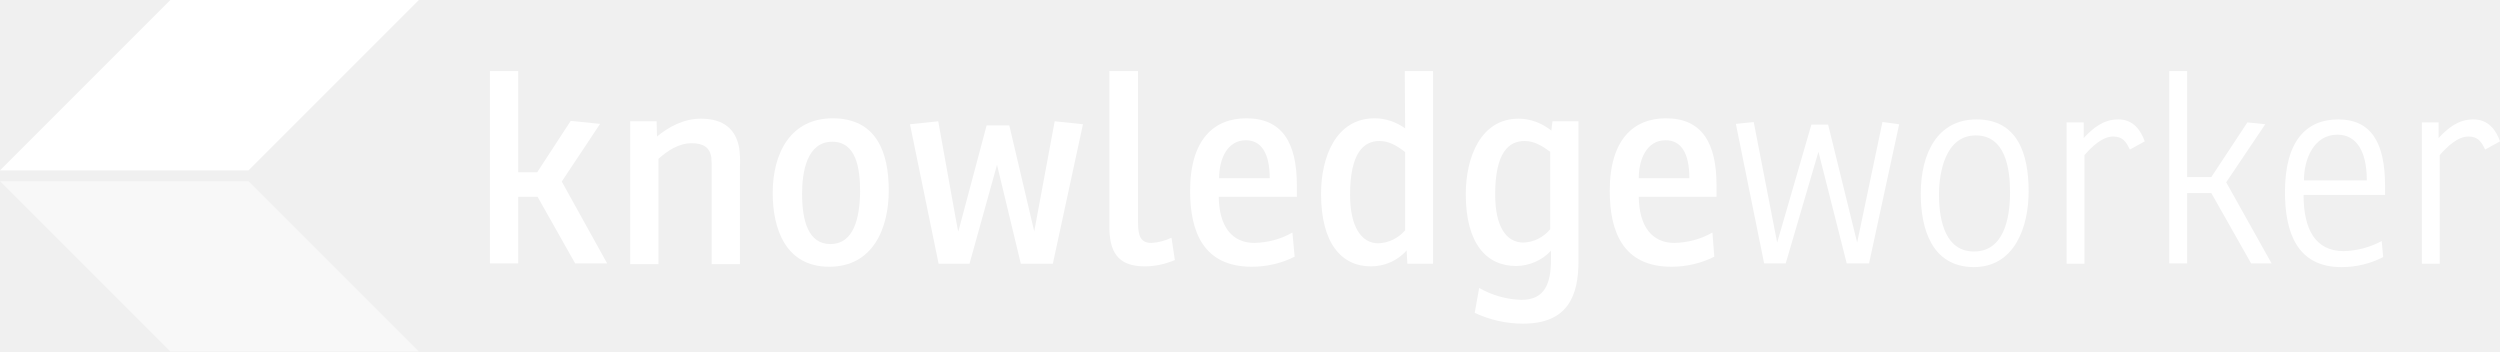
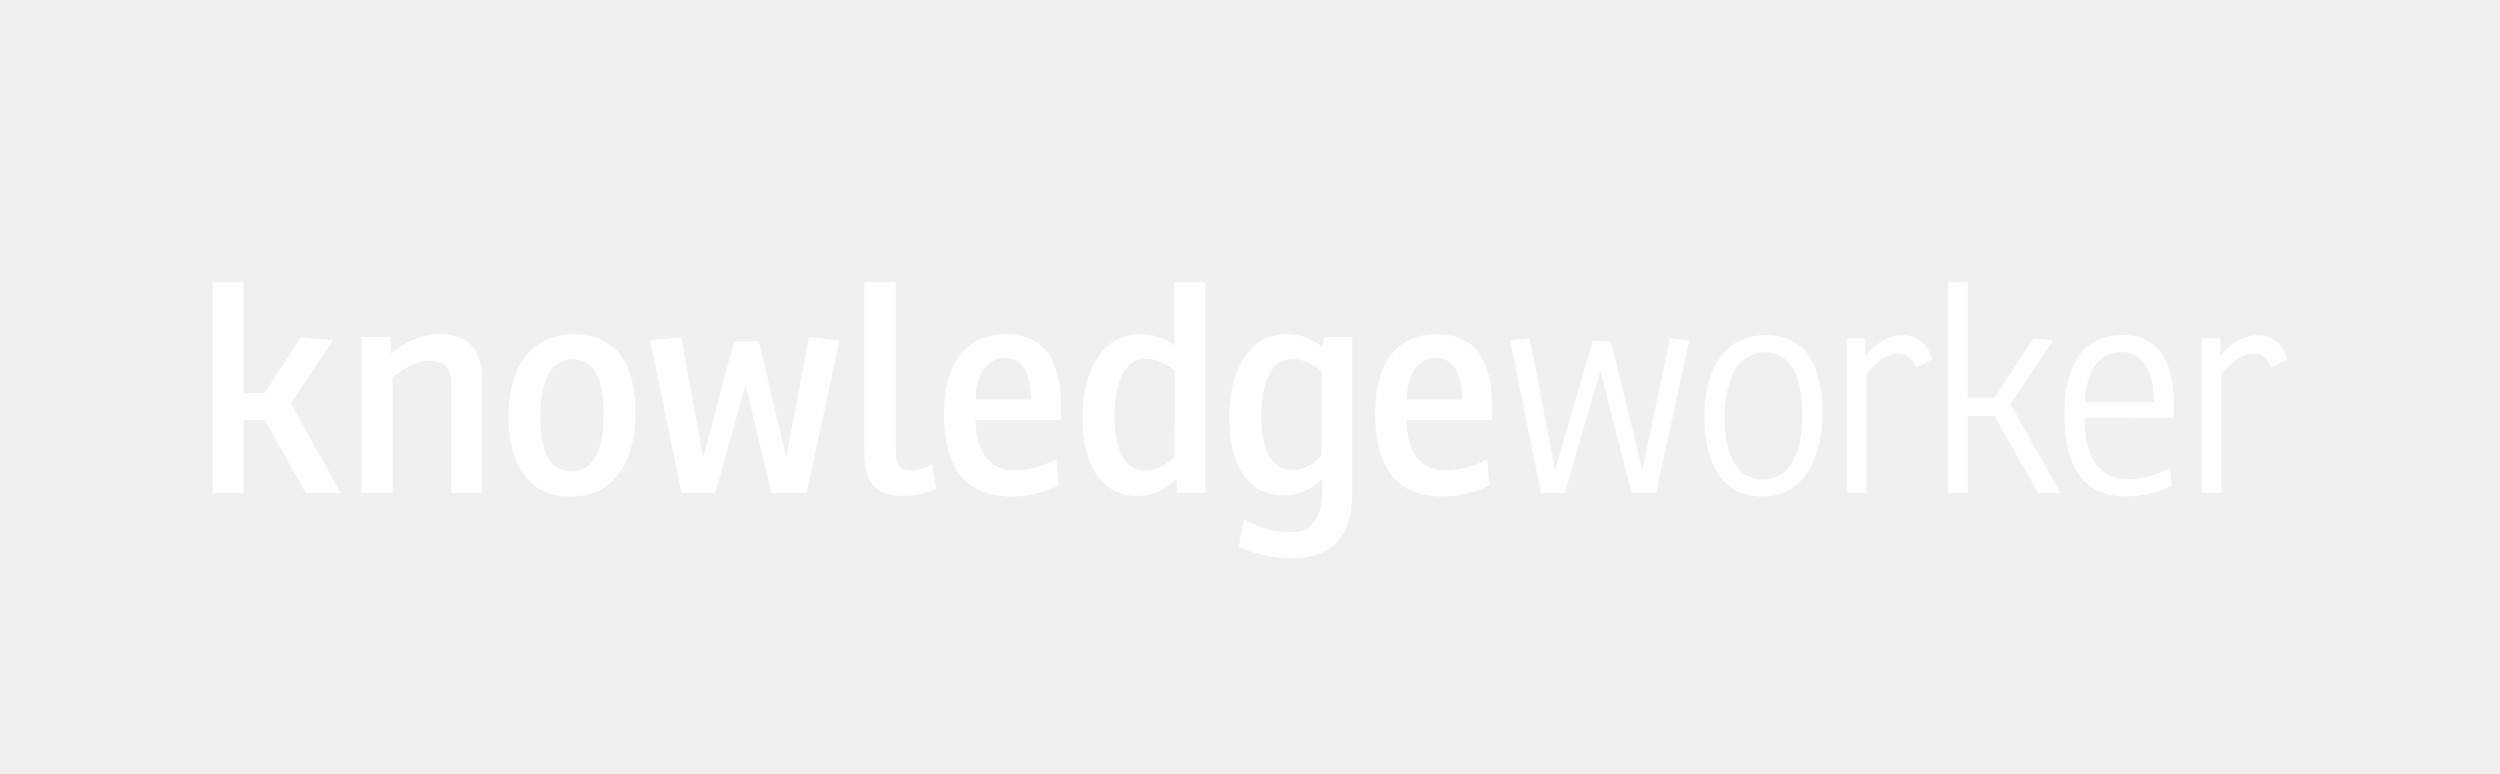
- <svg xmlns="http://www.w3.org/2000/svg" version="1.1" id="Ebene_1" x="0px" y="0px" viewBox="0 0 672 94.5" style="enable-background:new 0 0 672 94.5;" xml:space="preserve">
-   <style type="text/css">
- 	.st0{fill:#FFFFFF;}
- 	.st1{opacity:0.5;fill:#FFFFFF;enable-background:new    ;}
- </style>
-   <g id="Ebene_2_1_">
-     <g id="Ebene_1-2">
-       <g id="Ebene_2-2">
-         <g id="Ebene_1-2-2">
-           <path class="st0" d="M161.3,33.3L151,48.8l12.2,22h-8.6l-10.1-17.9h-5.2v17.9h-7.6V19.1h7.6v27.2h5.1l9-13.8L161.3,33.3z" />
-           <path class="st0" d="M176.6,36.7c3-2.5,7.1-4.8,11.8-4.8c6.2,0,9.4,2.9,10.3,7.9c0.2,1.6,0.3,3.2,0.2,4.8v26.4h-7.6V45.5      c0-1.1,0-2.2-0.1-3.2c-0.4-2.7-2.2-3.8-5.3-3.8c-3.5,0-6.6,2.1-8.9,4.2v28.3h-7.6V32.6h7.1L176.6,36.7z" />
-           <path class="st0" d="M207.7,51.9c0-11,5-20.1,16.1-20.1c11.9,0,15.1,9.3,15.1,19.4s-4.2,20.5-16,20.5S207.7,61.4,207.7,51.9z       M231.2,51.6c0-6.3-1-13.5-7.5-13.5c-6.8,0-8.1,8.1-8.1,14c0,7.3,1.7,13.5,7.6,13.5C229.6,65.6,231.1,58.4,231.2,51.6      L231.2,51.6z" />
-           <path class="st0" d="M291.1,33.4L283,70.9h-8.6L268,44.3l-7.4,26.6h-8.3l-7.7-37.5l7.6-0.8c5.3,29.5,5.3,29.6,5.4,29.6l7.6-28.5      h6.1l6.7,28.5l5.5-29.6L291.1,33.4z" />
-           <path class="st0" d="M298.2,19.1h7.7v40.8c0,3.8,0.9,5.4,3.6,5.4c1.9-0.1,3.7-0.6,5.4-1.4l0.9,6c-2.6,1.1-5.3,1.7-8.1,1.7      c-7.5,0-9.5-4.2-9.5-10.7L298.2,19.1z" />
-           <path class="st0" d="M327.6,52.9c0.1,7.9,3.5,12.4,9.6,12.4c3.6-0.1,7.1-1,10.2-2.8L348,69c-3.6,1.8-7.5,2.7-11.5,2.7      c-13.1,0-16.6-9.5-16.6-20.4c0-13.9,6.5-19.5,15.1-19.5c9.6,0,13.6,6.5,13.6,18v3.1H327.6z M334.9,37.7c-5,0-7.2,5-7.2,10.2      h13.6C341.3,41,338.9,37.7,334.9,37.7L334.9,37.7z" />
-           <path class="st0" d="M377.6,19.1h7.6v51.8h-6.9l-0.2-3.6c-2.4,2.8-6,4.3-9.6,4.3c-7.9,0-13.4-6.2-13.4-19.5      c0-9.9,4-20.3,14.4-20.3c3,0,5.8,1,8.2,2.7L377.6,19.1z M377.6,40.8c-2.1-1.6-4.2-2.9-6.8-2.9c-4.2,0-7.9,3.1-7.9,14.5      c0,8.5,3,13,7.6,13c2.8-0.1,5.4-1.4,7.2-3.5V40.8z" />
-           <path class="st0" d="M417.3,32.6h7v37.6c0,9.2-2.8,16.8-14.9,16.8c-4.5,0-8.9-1-13-2.9l1.2-6.7c3.5,2,7.4,3.1,11.4,3.2      c6.3,0,7.9-4.5,7.9-10.8v-2.4c-2.4,2.6-5.9,4.1-9.4,4.1c-7.9,0-13.5-6-13.5-19.3c0-9.9,4-20.3,14.2-20.3c3.2,0,6.3,1.2,8.8,3.2      L417.3,32.6z M416.7,40.8c-2.2-1.6-4.3-2.9-6.9-2.9c-4.2,0-7.9,3-7.9,14.4c0,8.5,2.9,12.9,7.6,12.9c2.8-0.1,5.4-1.4,7.2-3.6      L416.7,40.8z" />
-           <path class="st0" d="M440.5,52.9c0.1,7.9,3.5,12.4,9.6,12.4c3.6-0.1,7.1-1,10.2-2.8l0.5,6.5c-3.6,1.8-7.5,2.7-11.5,2.7      c-13.1,0-16.6-9.5-16.6-20.4c0-13.9,6.5-19.5,15.1-19.5c9.6,0,13.6,6.5,13.6,18v3.1H440.5z M447.7,37.7c-5,0-7.2,5-7.2,10.2      h13.6C454.1,41,451.8,37.7,447.7,37.7L447.7,37.7z" />
-           <path class="st0" d="M510.5,33.4l-8.1,37.4h-6l-7.6-30l-8.8,30h-5.8l-7.6-37.5l4.8-0.5l6.3,32.4l9.2-31.7h4.5l7.8,31.7l6.8-32.4      L510.5,33.4z" />
-           <path class="st0" d="M516.3,52.1c0-10.9,4.5-20,15-20c11.1,0,14,9.4,14,19.3c0,9.7-3.8,20.4-14.8,20.4      C519.1,71.7,516.3,61.2,516.3,52.1z M540.3,51.7c0-6.3-1.2-15.3-9.2-15.3c-8.3,0-9.9,10.2-9.9,15.9c0,7.6,2,15.3,9.4,15.3      C538.6,67.6,540.3,58.8,540.3,51.7L540.3,51.7z" />
-           <path class="st0" d="M576.5,38l-4,2.2c-1-2.1-1.9-3.5-4.5-3.5c-2.9,0-5.8,2.8-7.7,5v29.2h-4.8v-38h4.6v4.2c2.4-2.6,5.3-5,9.2-5      C573.4,32,575.5,35.1,576.5,38z" />
-           <path class="st0" d="M598.4,49l12.2,21.8h-5.5l-10.7-18.9h-6.5v18.9h-4.8V19.1h4.8v28.5h6.5l9.7-14.7l4.8,0.5L598.4,49z" />
-           <path class="st0" d="M619.2,52.4c0,9.3,3.2,15.1,10.8,15.1c3.6-0.1,7-1,10.2-2.7l0.4,4.3c-3.5,1.8-7.3,2.7-11.2,2.7      c-12,0-15.2-9.4-15.2-20.2c0-13.9,5.9-19.5,14.3-19.5c8.9,0,12.6,6.3,12.6,17.8v2.5H619.2z M628.3,36.2c-6.3,0-9,6.5-9,12.3      h16.9C636.2,40.3,633.2,36.2,628.3,36.2L628.3,36.2z" />
-           <path class="st0" d="M672,38l-4,2.2c-1-2.1-1.9-3.5-4.5-3.5c-2.9,0-5.8,2.8-7.7,5v29.2H651v-38h4.5v4.2c2.4-2.6,5.3-5,9.2-5      C668.9,32,671,35.1,672,38z" />
-           <polygon class="st0" points="66.8,45.8 112.6,0 45.8,0 0,45.8     " />
-           <polygon class="st1" points="66.8,48.7 0,48.7 45.8,94.5 112.6,94.5     " />
-         </g>
-       </g>
-     </g>
-   </g>
+ <svg xmlns="http://www.w3.org/2000/svg" viewBox="0 0 1163.6 360">
+   <defs>
+     <style>.cls-1{fill:#fff;}</style>
+   </defs>
+   <path class="cls-1" d="M154.87 158.41l-19.5 29.32 23.18 41.73H142.32l-19.09-34h-9.82v34H99V131.41h14.45V183h9.69l17-26.05z" />
+   <path class="cls-1" d="M182.06 164.68c5.59-4.77 13.36-9.13 22.36-9.13 11.73.0 17.87 5.45 19.5 14.86a65.19 65.19.0 0 1 .41 9v50.05H210V181.32a43.71 43.71.0 0 0-.27-6.14c-.82-5.18-4.09-7.22-10.09-7.22-6.55.0-12.55 3.95-16.91 7.9v53.6H168.28V156.91h13.37z" />
+   <path class="cls-1" d="M236.6 193.59c0-20.86 9.41-38 30.55-38 22.5.0 28.64 17.59 28.64 36.82s-7.91 38.73-30.28 38.73C242.88 231.1 236.6 211.6 236.6 193.59zm44.32-.68c0-11.86-1.91-25.64-14.18-25.64-12.82.0-15.27 15.28-15.27 26.46.0 13.77 3.13 25.64 14.45 25.64C278.06 219.37 280.92 205.87 280.92 192.91z" />
+   <path class="cls-1" d="M390.72 158.55l-15.27 70.91H359.09L347 179.14 332.9 229.46H317.22l-14.59-71.05 14.45-1.5c10.1 55.91 10.1 56.05 10.23 56.05l14.32-54h11.59C365.9 213 366 213 366 213l10.5-56.05z" />
+   <path class="cls-1" d="M402.31 131.41H416.9v77.32c0 7.09 1.78 10.23 6.82 10.23 2.87.0 6.55-1.09 10.23-2.73l1.77 11.32a39.6 39.6.0 0 1-15.41 3.27c-14.18.0-18-8-18-20.18z" />
+   <path class="cls-1" d="M454 195.5c.27 15 6.55 23.46 18.27 23.46a41.44 41.44.0 0 0 19.37-5.32l.95 12.27c-4.63 2.6-12.95 5.19-21.81 5.19-24.82.0-31.37-18-31.37-38.6.0-26.32 12.41-36.95 28.64-36.95 18.14.0 25.77 12.27 25.77 34.09v5.86zm13.77-28.91c-9.4.0-13.63 9.41-13.63 19.37H479.9C479.9 172.87 475.4 166.59 467.76 166.59z" />
+   <path class="cls-1" d="M546.61 131.41h14.46v98.05H548l-.41-6.82a24.36 24.36.0 0 1-18.28 8.18c-14.86.0-25.5-11.72-25.5-36.82.0-18.82 7.5-38.45 27.28-38.45 6.81.0 11.45 2.45 15.54 5.18zm.14 41c-4-3-8-5.45-13-5.45-7.91.0-15 5.87-15 27.41.0 16.09 5.59 24.69 14.32 24.69 5.86.0 10.37-3.28 13.64-6.69z" />
+   <path class="cls-1" d="M616.16 156.91h13.22v71.18c0 17.46-5.31 31.78-28.23 31.78-9.81.0-19.63-2.86-24.54-5.46l2.32-12.68a45.8 45.8.0 0 0 21.54 6c11.87.0 15-8.59 15-20.45v-4.5a24.13 24.13.0 0 1-17.86 7.77c-15 0-25.5-11.45-25.5-36.55.0-18.68 7.5-38.45 26.86-38.45 7.5.0 12.55 3 16.64 6.13zm-1.1 15.68c-4.09-3-8.18-5.45-13.09-5.45-7.91.0-14.86 5.59-14.86 27.27.0 16.09 5.45 24.41 14.32 24.41 5.73.0 10.36-3.27 13.63-6.82z" />
+   <path class="cls-1" d="M654.61 195.5c.27 15 6.54 23.46 18.27 23.46a41.51 41.51.0 0 0 19.37-5.32l1 12.27c-4.64 2.6-13 5.19-21.82 5.19-24.82.0-31.36-18-31.36-38.6.0-26.32 12.41-36.95 28.63-36.95 18.14.0 25.78 12.27 25.78 34.09v5.86zm13.77-28.91c-9.41.0-13.64 9.41-13.64 19.37h25.78C680.52 172.87 676 166.59 668.38 166.59z" />
+   <path class="cls-1" d="M786.2 158.55l-15.4 70.91H759.34l-14.46-56.87-16.63 56.87h-11l-14.32-71.05 9-1 11.86 61.37 17.46-60h8.46l14.72 60 12.82-61.37z" />
+   <path class="cls-1" d="M793.29 193.87c0-20.59 8.59-37.91 28.5-37.91 21 0 26.46 17.72 26.46 36.54.0 18.41-7.09 38.6-28.1 38.6C798.61 231.1 793.29 211.05 793.29 193.87zm45.55-.82c0-11.87-2.19-29.05-17.46-29.05-15.68.0-18.68 19.23-18.68 30.14.0 14.32 3.82 29.05 17.73 29.05C835.56 223.19 838.84 206.55 838.84 193.05z" />
+   <path class="cls-1" d="M899.38 167.14l-7.5 4.09c-1.91-4-3.55-6.68-8.59-6.68-5.46.0-11 5.31-14.59 9.41v55.5h-9.14v-72h8.59v8.05c4.5-4.91 10.09-9.54 17.46-9.54C893.52 156 897.47 161.68 899.38 167.14z" />
+   <path class="cls-1" d="M935.79 188.14 959 229.46H948.61l-20.32-35.87H915.88v35.87h-9.14V131.41h9.14v53.86h12.41l18.27-27.82 9 1z" />
+   <path class="cls-1" d="M970.29 194.41c0 17.59 6 28.64 20.45 28.64 7.36.0 14.59-2.73 19.23-5.18l.82 8.18a46.52 46.52.0 0 1-21.14 5c-22.77.0-28.77-17.87-28.77-38.32.0-26.33 11.18-36.82 27.13-36.82 16.92.0 23.87 12 23.87 33.68v4.77zm17.18-30.54c-12 0-17.05 12.27-17.05 23.31h32.05C1002.47 171.64 996.88 163.87 987.47 163.87z" />
+   <path class="cls-1" d="M1064.65 167.14l-7.5 4.09c-1.91-4-3.55-6.68-8.59-6.68-5.46.0-11 5.31-14.59 9.41v55.5h-9.14v-72h8.59v8.05c4.5-4.91 10.09-9.54 17.46-9.54C1058.79 156 1062.74 161.68 1064.65 167.14z" />
</svg>
